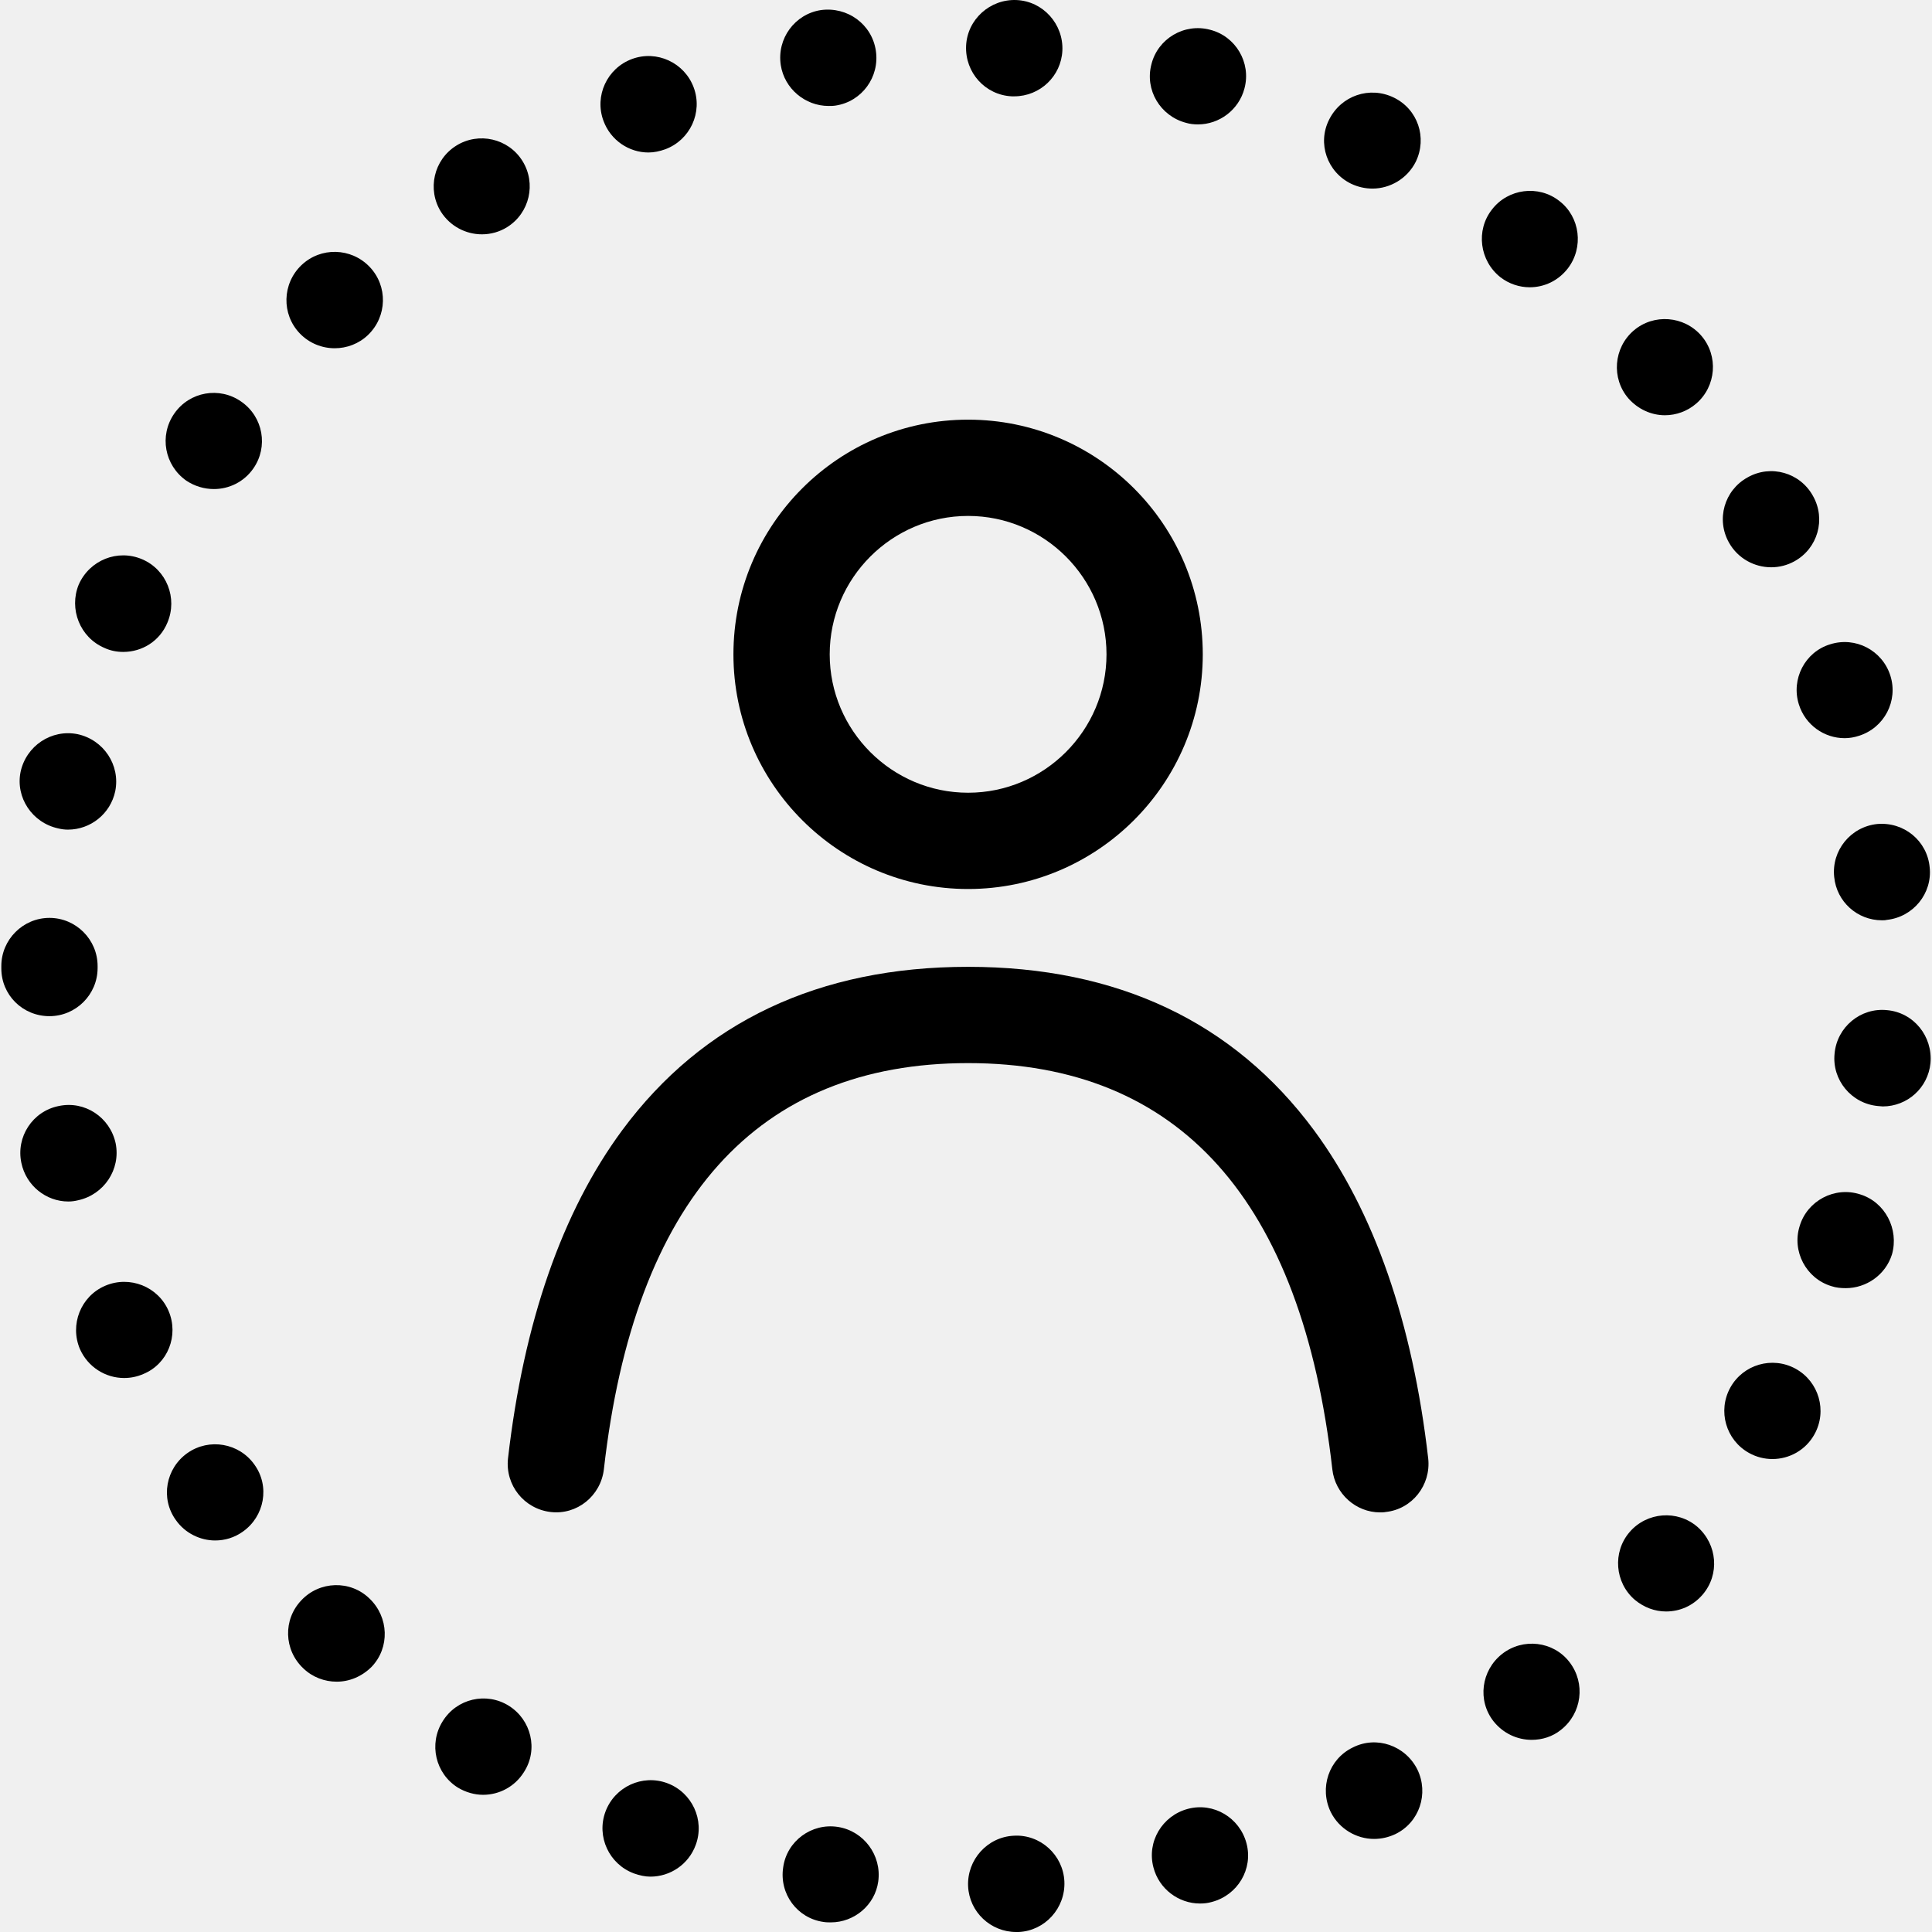
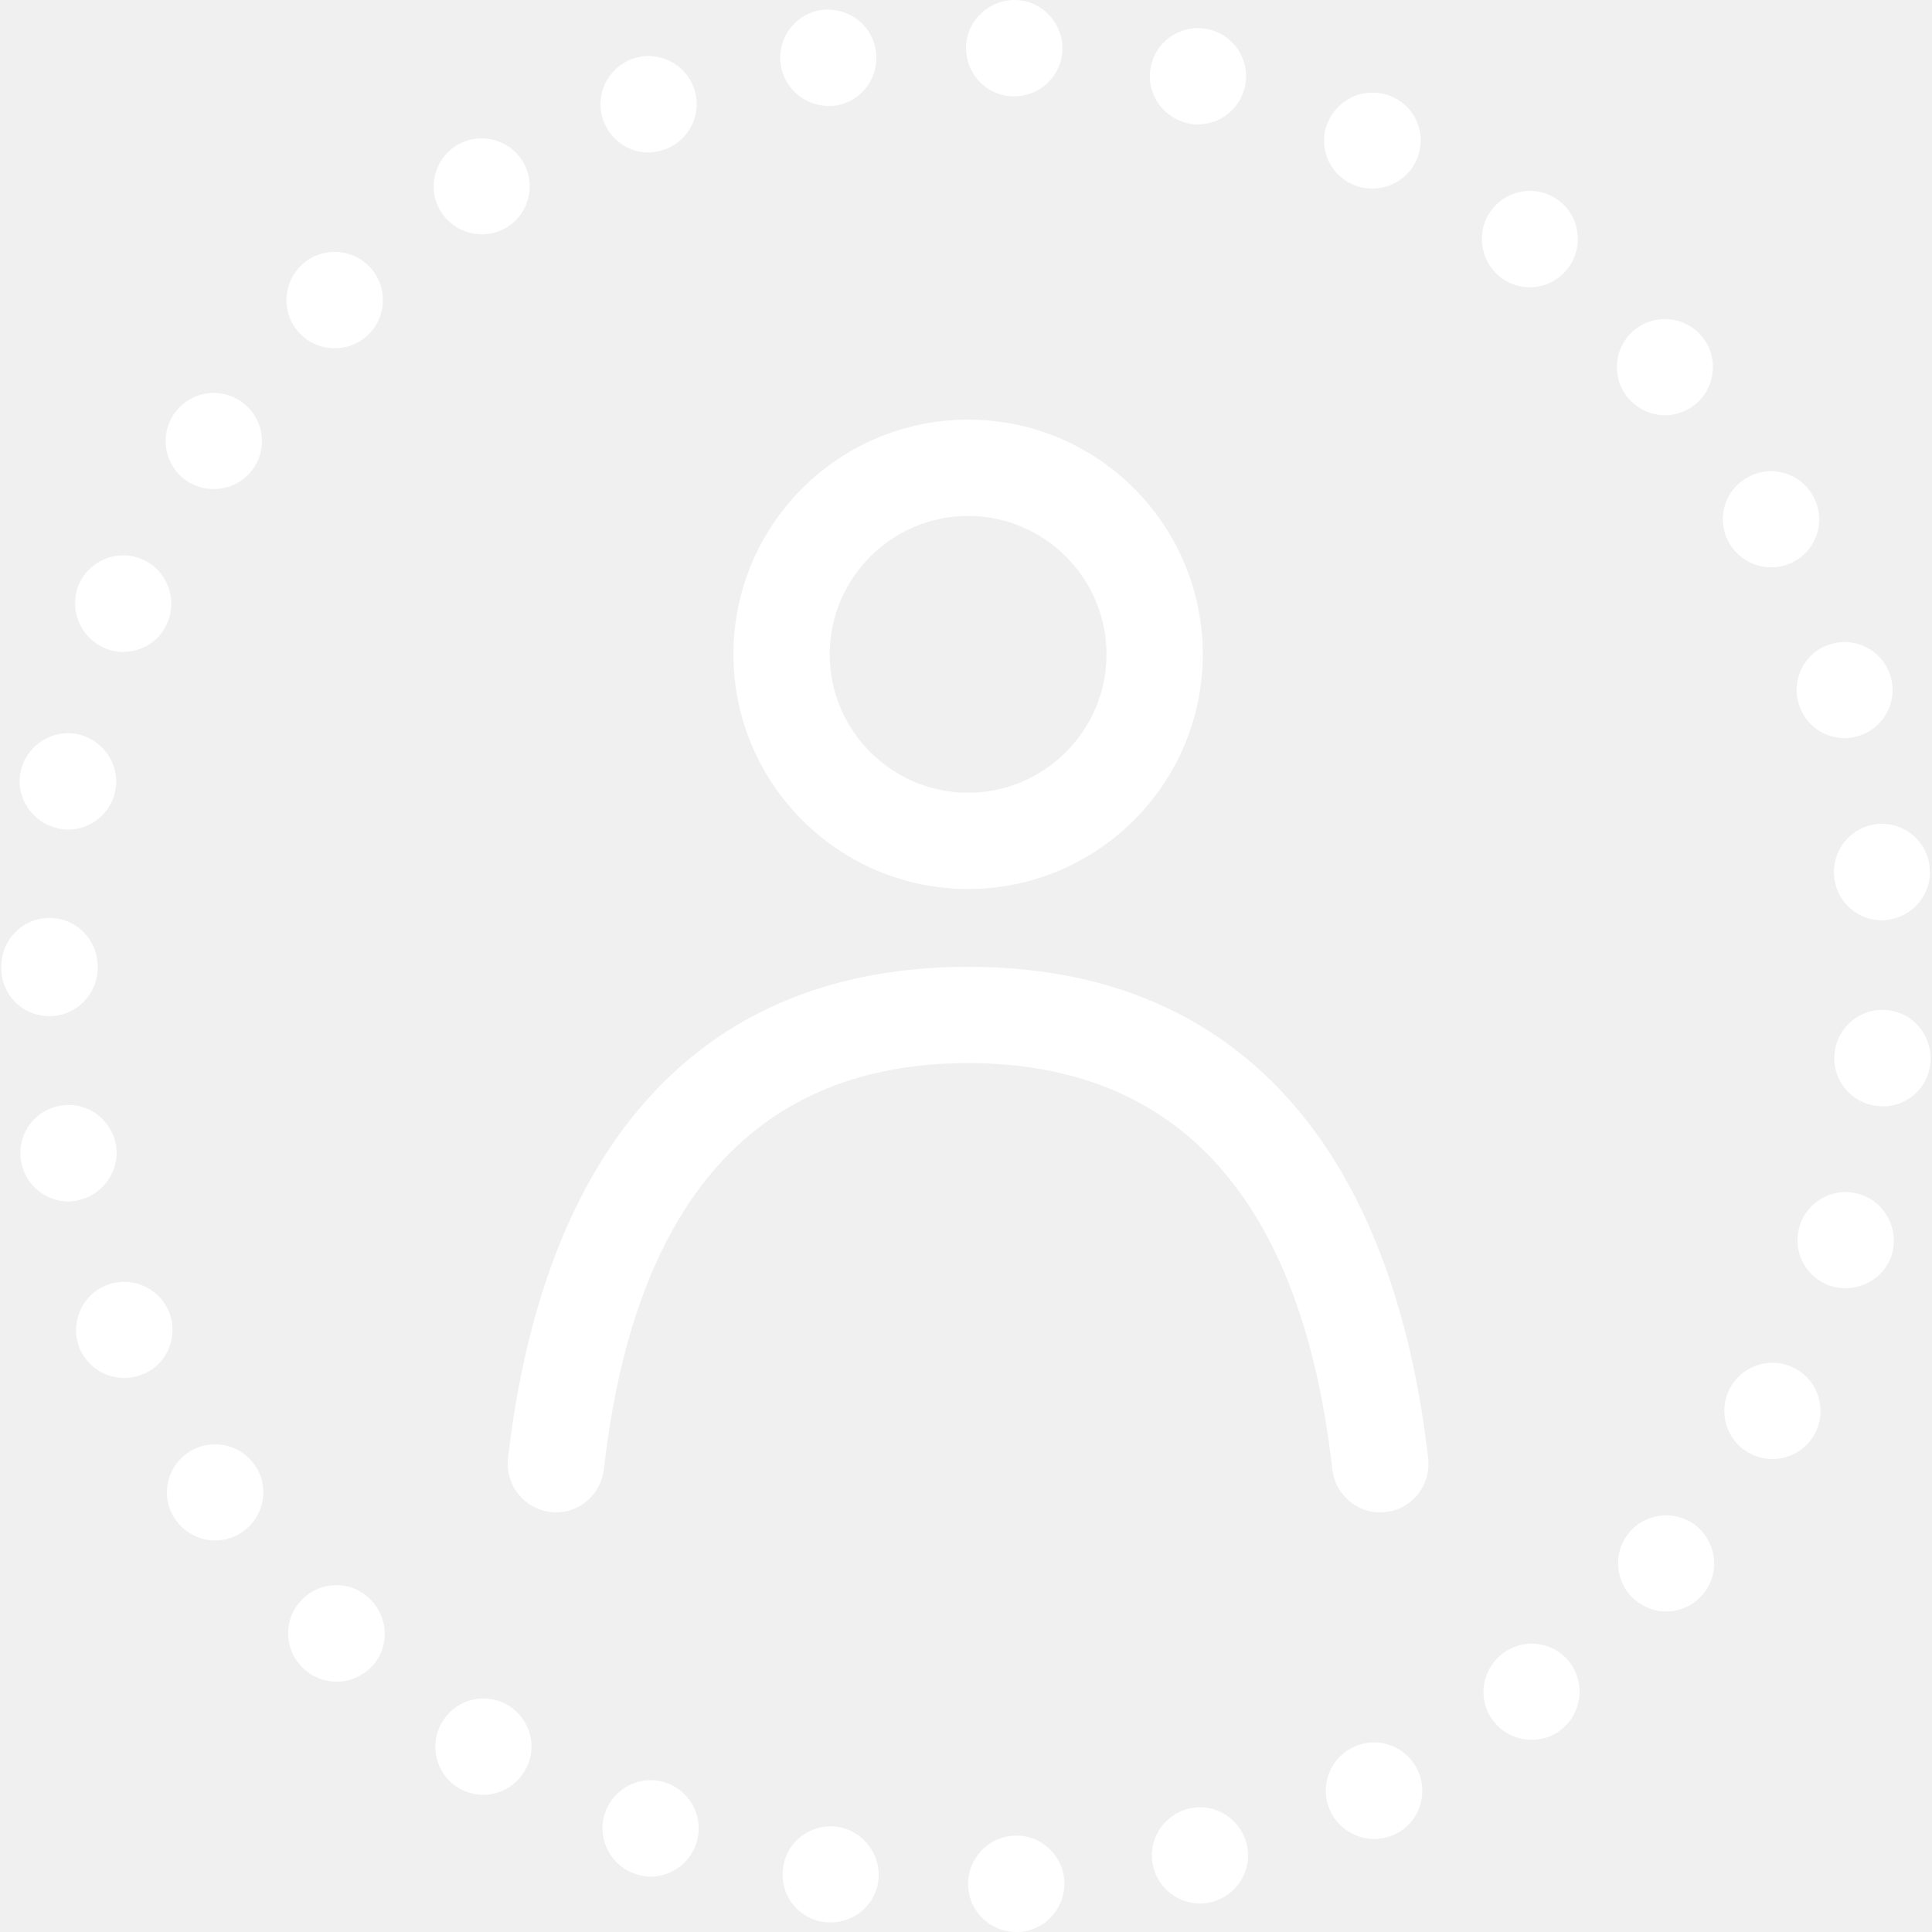
- <svg xmlns="http://www.w3.org/2000/svg" version="1.1" id="Capa_1" x="0px" y="0px" viewBox="0 0 481.613 481.613" style="enable-background:new 0 0 481.613 481.613;" xml:space="preserve">
+ <svg xmlns="http://www.w3.org/2000/svg" version="1.1" id="Capa_1" x="0px" y="0px" viewBox="0 0 481.613 481.613" style="enable-background:new 0 0 481.613 481.613;" xml:space="preserve" fill="white">
  <g>
    <g>
      <path d="M12.331,253.313c6.6,0,12-5.4,12-12c0-0.1,0-0.2,0-0.2c0-0.1,0-0.2,0-0.3c0-6.6-5.4-12-12-12s-12,5.4-12,12    c0,0.1,0,0.2,0,0.3s0,0.2,0,0.3C0.331,248.013,5.631,253.313,12.331,253.313L12.331,253.313z" />
      <path d="M467.931,205.413c-6.6,0.7-11.4,6.6-10.7,13.2c0.6,6.2,5.8,10.8,11.9,10.8c0.4,0,0.8,0,1.2-0.1    c6.6-0.7,11.4-6.6,10.7-13.1C480.431,209.613,474.631,204.813,467.931,205.413z" />
      <path d="M14.531,206.513c0.8,0.2,1.6,0.3,2.4,0.3c5.6,0,10.6-3.9,11.8-9.6c1.3-6.5-2.9-12.8-9.4-14.2c-6.5-1.3-12.8,2.9-14.2,9.4    C3.831,198.813,8.031,205.113,14.531,206.513z" />
      <path d="M208.831,455.413c-6.5-1-12.7,3.5-13.6,10.1c-1,6.6,3.5,12.7,10.1,13.6c0.6,0.1,1.2,0.1,1.8,0.1c5.8,0,11-4.3,11.8-10.2    C219.831,462.513,215.331,456.413,208.831,455.413z" />
      <path d="M161.631,38.013c1.4,0,2.8-0.3,4.2-0.8c6.2-2.3,9.4-9.2,7.1-15.4c-2.3-6.2-9.2-9.4-15.4-7.1s-9.4,9.2-7.1,15.4    C152.231,35.013,156.831,38.013,161.631,38.013z" />
      <path d="M295.631,30.613c1,0.3,2,0.4,3,0.4c5.3,0,10.2-3.6,11.6-9c1.7-6.4-2.2-13-8.6-14.6c-6.4-1.7-13,2.2-14.6,8.6    C285.331,22.413,289.231,28.913,295.631,30.613z" />
      <path d="M126.831,425.213c-5.6-3.5-13-1.8-16.5,3.9c-3.5,5.6-1.8,13,3.8,16.5c2,1.2,4.2,1.8,6.3,1.8c4,0,7.9-2,10.2-5.7    C134.231,436.113,132.431,428.713,126.831,425.213z" />
      <path d="M120.131,58.413c2.2,0,4.4-0.6,6.3-1.8c5.6-3.5,7.3-10.9,3.8-16.5c-3.5-5.6-10.9-7.3-16.5-3.8c-5.6,3.5-7.3,10.9-3.8,16.5    C112.231,56.413,116.131,58.413,120.131,58.413z" />
      <path d="M46.731,362.213c-5.4,3.8-6.8,11.3-2.9,16.7c2.3,3.3,6.1,5.1,9.8,5.1c2.4,0,4.8-0.7,6.9-2.2c5.4-3.8,6.8-11.3,2.9-16.7    C59.631,359.713,52.131,358.413,46.731,362.213z" />
      <path d="M252.231,24.013c0.2,0,0.4,0,0.6,0c6.4,0,11.7-5,12-11.4c0.3-6.6-4.8-12.3-11.4-12.6c-6.6-0.3-12.3,4.8-12.6,11.4    C240.531,18.113,245.631,23.713,252.231,24.013z" />
      <path d="M423.131,380.613c-5-4.3-12.6-3.7-16.9,1.3s-3.7,12.6,1.3,16.9c2.3,1.9,5,2.9,7.8,2.9c3.4,0,6.7-1.4,9.1-4.2    C428.731,392.513,428.131,385.013,423.131,380.613z" />
      <path d="M415.031,103.513c2.8,0,5.6-1,7.8-2.9c5-4.3,5.6-11.9,1.3-16.9c-4.3-5-11.9-5.6-16.9-1.3c-5,4.3-5.6,11.9-1.3,16.9    C408.331,102.013,411.631,103.513,415.031,103.513z" />
      <path d="M252.731,457.613c-6.6,0.3-11.7,6-11.4,12.6c0.3,6.4,5.6,11.4,12,11.4c0.2,0,0.4,0,0.6,0c6.6-0.3,11.7-6,11.4-12.6    S259.331,457.213,252.731,457.613z" />
      <path d="M470.431,251.813c-6.6-0.7-12.5,4.2-13.1,10.8c-0.7,6.6,4.2,12.5,10.8,13.1c0.4,0,0.8,0.1,1.2,0.1    c6.1,0,11.3-4.6,11.9-10.8C481.831,258.313,477.031,252.413,470.431,251.813z" />
      <path d="M75.131,398.913c-4.6,4.8-4.4,12.4,0.5,17c2.3,2.2,5.3,3.3,8.3,3.3c3.2,0,6.3-1.3,8.7-3.7c4.6-4.8,4.3-12.4-0.5-17    C87.331,393.813,79.631,394.113,75.131,398.913z" />
      <path d="M374.431,412.313c-5.2,4.1-6.2,11.6-2.1,16.8c2.4,3,5.9,4.6,9.5,4.6c2.6,0,5.2-0.8,7.3-2.5c5.2-4.1,6.2-11.6,2.1-16.9    C387.231,409.113,379.631,408.213,374.431,412.313z" />
      <path d="M336.831,45.813c1.7,0.8,3.5,1.2,5.3,1.2c4.4,0,8.7-2.5,10.8-6.7c2.9-6,0.5-13.1-5.5-16s-13.1-0.5-16.1,5.5    C328.331,35.713,330.831,42.913,336.831,45.813z" />
      <path d="M206.531,26.413c0.6,0,1.2,0,1.8-0.1c6.5-1,11-7.1,10-13.7s-7.1-11-13.7-10.1l0,0c-6.5,1-11,7.1-10,13.7    C195.531,22.113,200.731,26.413,206.531,26.413z" />
      <path d="M448.431,175.613c1.6,5.1,6.3,8.4,11.4,8.4c1.2,0,2.4-0.2,3.6-0.6c6.3-2,9.8-8.7,7.8-15s-8.7-9.8-15-7.8    C449.931,162.513,446.431,169.313,448.431,175.613z" />
      <path d="M441.531,141.413c2,0,4-0.5,5.8-1.5c5.8-3.2,7.9-10.5,4.6-16.3c-3.2-5.8-10.5-7.9-16.3-4.6c-5.8,3.2-7.9,10.5-4.6,16.3    C433.231,139.213,437.331,141.413,441.531,141.413z" />
      <path d="M83.431,86.813c3,0,6-1.1,8.3-3.3c4.8-4.6,5-12.2,0.4-17s-12.2-5-17-0.4s-5,12.2-0.4,17    C77.131,85.613,80.331,86.813,83.431,86.813z" />
      <path d="M296.131,450.913c-6.4,1.7-10.3,8.2-8.6,14.6c1.4,5.4,6.3,9,11.6,9c1,0,2-0.1,3-0.4c6.4-1.7,10.3-8.2,8.6-14.6    C309.031,453.113,302.531,449.213,296.131,450.913z" />
      <path d="M463.631,297.713c-6.3-2-13.1,1.6-15,7.9c-2,6.3,1.6,13.1,7.9,15c1.2,0.4,2.4,0.5,3.6,0.5c5.1,0,9.9-3.3,11.5-8.4    C473.431,306.413,469.931,299.613,463.631,297.713z" />
      <path d="M447.631,341.213c-5.8-3.2-13.1-1.1-16.3,4.7c-3.2,5.8-1.1,13.1,4.7,16.3c1.8,1,3.8,1.5,5.8,1.5c4.2,0,8.3-2.2,10.5-6.2    C455.531,351.713,453.431,344.413,447.631,341.213z" />
      <path d="M337.231,435.613c-6,2.9-8.4,10.1-5.5,16.1c2.1,4.2,6.4,6.7,10.8,6.7c1.8,0,3.6-0.4,5.3-1.2c6-2.9,8.4-10.1,5.5-16.1    C350.331,435.113,343.131,432.613,337.231,435.613z" />
      <path d="M166.331,444.513c-6.2-2.3-13.1,0.9-15.4,7.1s0.9,13.1,7.1,15.4c1.4,0.5,2.8,0.8,4.1,0.8c4.9,0,9.5-3,11.3-7.9    C175.731,453.713,172.531,446.813,166.331,444.513z" />
      <path d="M46.431,119.813c2.1,1.4,4.5,2.1,6.9,2.1c3.8,0,7.5-1.8,9.8-5.1c3.8-5.4,2.5-12.9-3-16.7c-5.4-3.8-12.9-2.5-16.7,3    C39.631,108.613,41.031,116.013,46.431,119.813z" />
      <path d="M26.031,161.513c1.5,0.7,3.1,1,4.7,1c4.7,0,9.1-2.7,11-7.3c2.6-6.1-0.2-13.2-6.3-15.8s-13.1,0.2-15.8,6.3    C17.131,151.813,19.931,158.913,26.031,161.513z" />
      <path d="M28.831,285.013c-1.4-6.5-7.7-10.7-14.2-9.3c-6.5,1.3-10.7,7.7-9.3,14.2c1.2,5.7,6.2,9.6,11.7,9.6c0.8,0,1.6-0.1,2.4-0.3    C25.931,297.813,30.131,291.513,28.831,285.013z" />
      <path d="M42.031,326.813c-2.6-6.1-9.7-8.9-15.8-6.3s-8.9,9.7-6.3,15.8c2,4.5,6.4,7.2,11,7.2c1.6,0,3.2-0.3,4.8-1    C41.831,340.013,44.631,332.913,42.031,326.813z" />
      <path d="M374.031,69.113c2.2,1.7,4.8,2.5,7.3,2.5c3.6,0,7.1-1.6,9.5-4.7c4-5.2,3.1-12.8-2.1-16.8c-5.2-4.1-12.8-3.1-16.8,2.1    C367.831,57.413,368.831,65.013,374.031,69.113z" />
      <path d="M241.331,221.613c32.2,0,58.5-26.2,58.5-58.5s-26.2-58.5-58.5-58.5s-58.5,26.2-58.5,58.5S209.131,221.613,241.331,221.613    z M241.331,128.613c19,0,34.5,15.5,34.5,34.5s-15.5,34.5-34.5,34.5s-34.5-15.5-34.5-34.5S222.331,128.613,241.331,128.613z" />
      <path d="M327.531,281.713c-20-27-49-40.7-86.2-40.7s-66.2,13.7-86.2,40.7c-15,20.3-24.6,47.9-28.5,81.9c-0.7,6.6,4,12.5,10.6,13.3    s12.5-4,13.3-10.6c7.6-67.2,38.2-101.3,90.8-101.3s83.2,34.1,90.8,101.3c0.7,6.1,5.9,10.7,11.9,10.7c0.4,0,0.9,0,1.4-0.1    c6.6-0.7,11.3-6.7,10.6-13.3C352.131,329.613,342.531,302.013,327.531,281.713z" />
    </g>
  </g>
  <g>
</g>
  <g>
</g>
  <g>
</g>
  <g>
</g>
  <g>
</g>
  <g>
</g>
  <g>
</g>
  <g>
</g>
  <g>
</g>
  <g>
</g>
  <g>
</g>
  <g>
</g>
  <g>
</g>
  <g>
</g>
  <g>
</g>
</svg>
